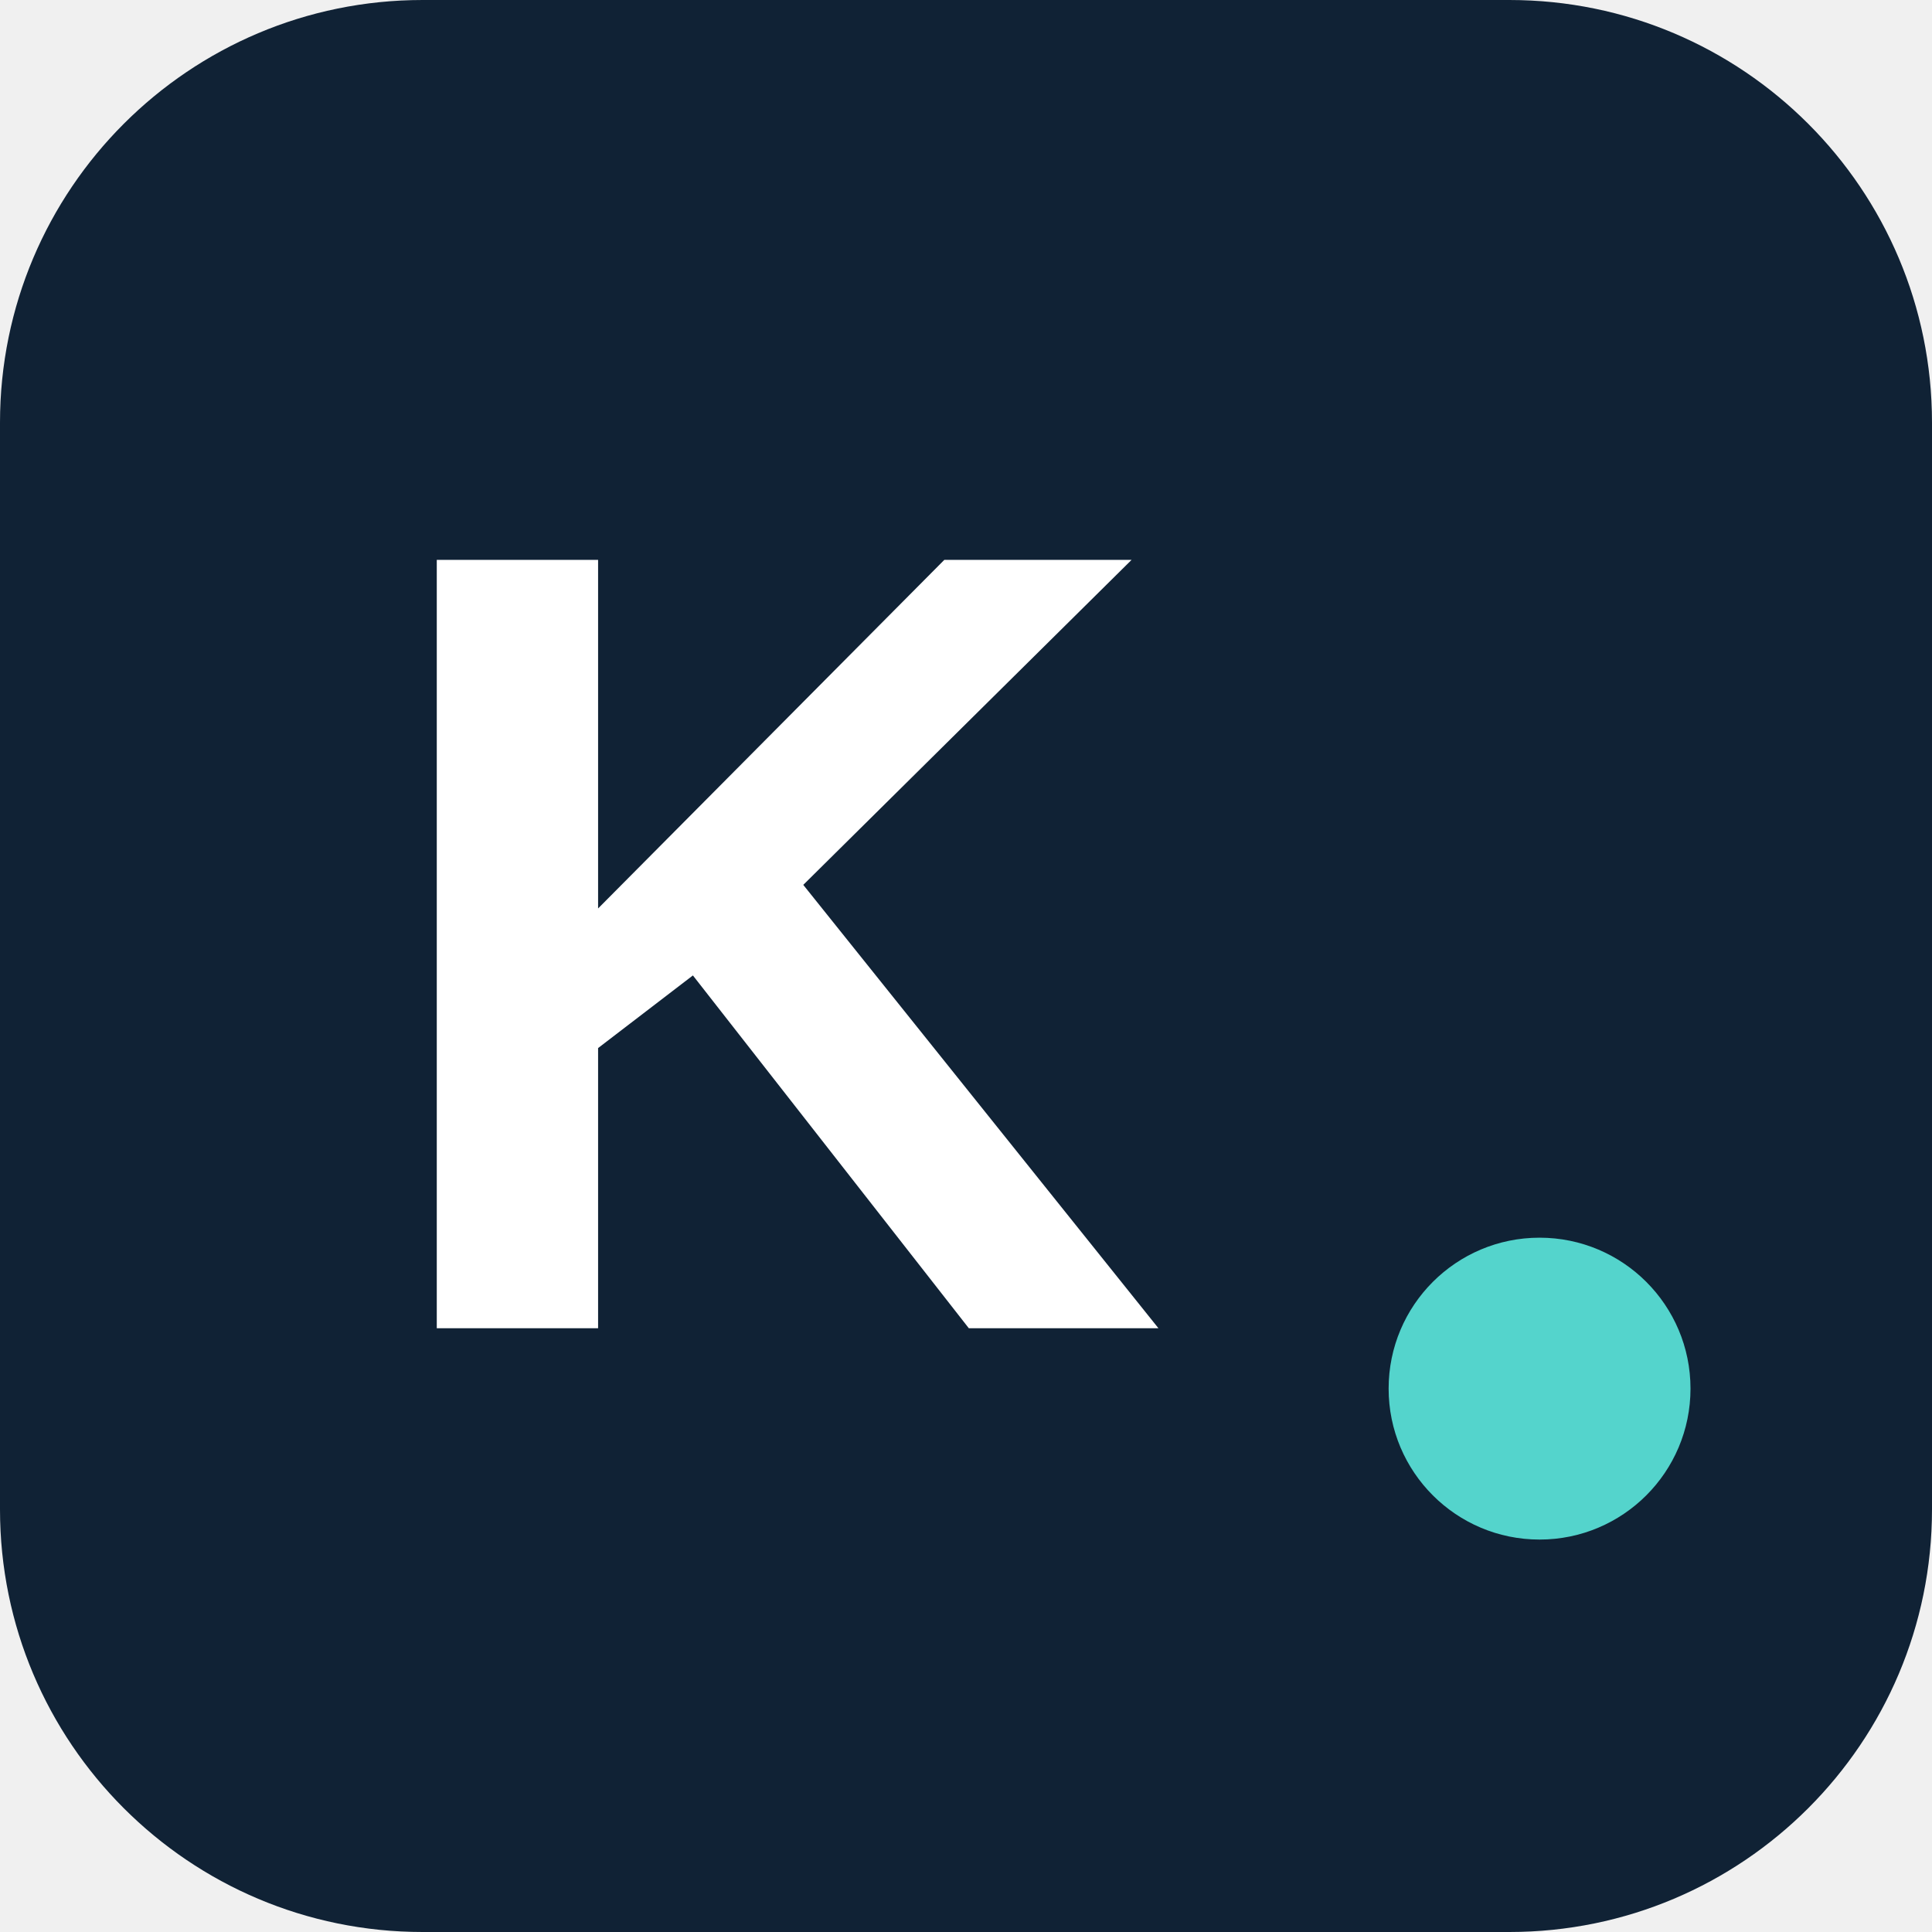
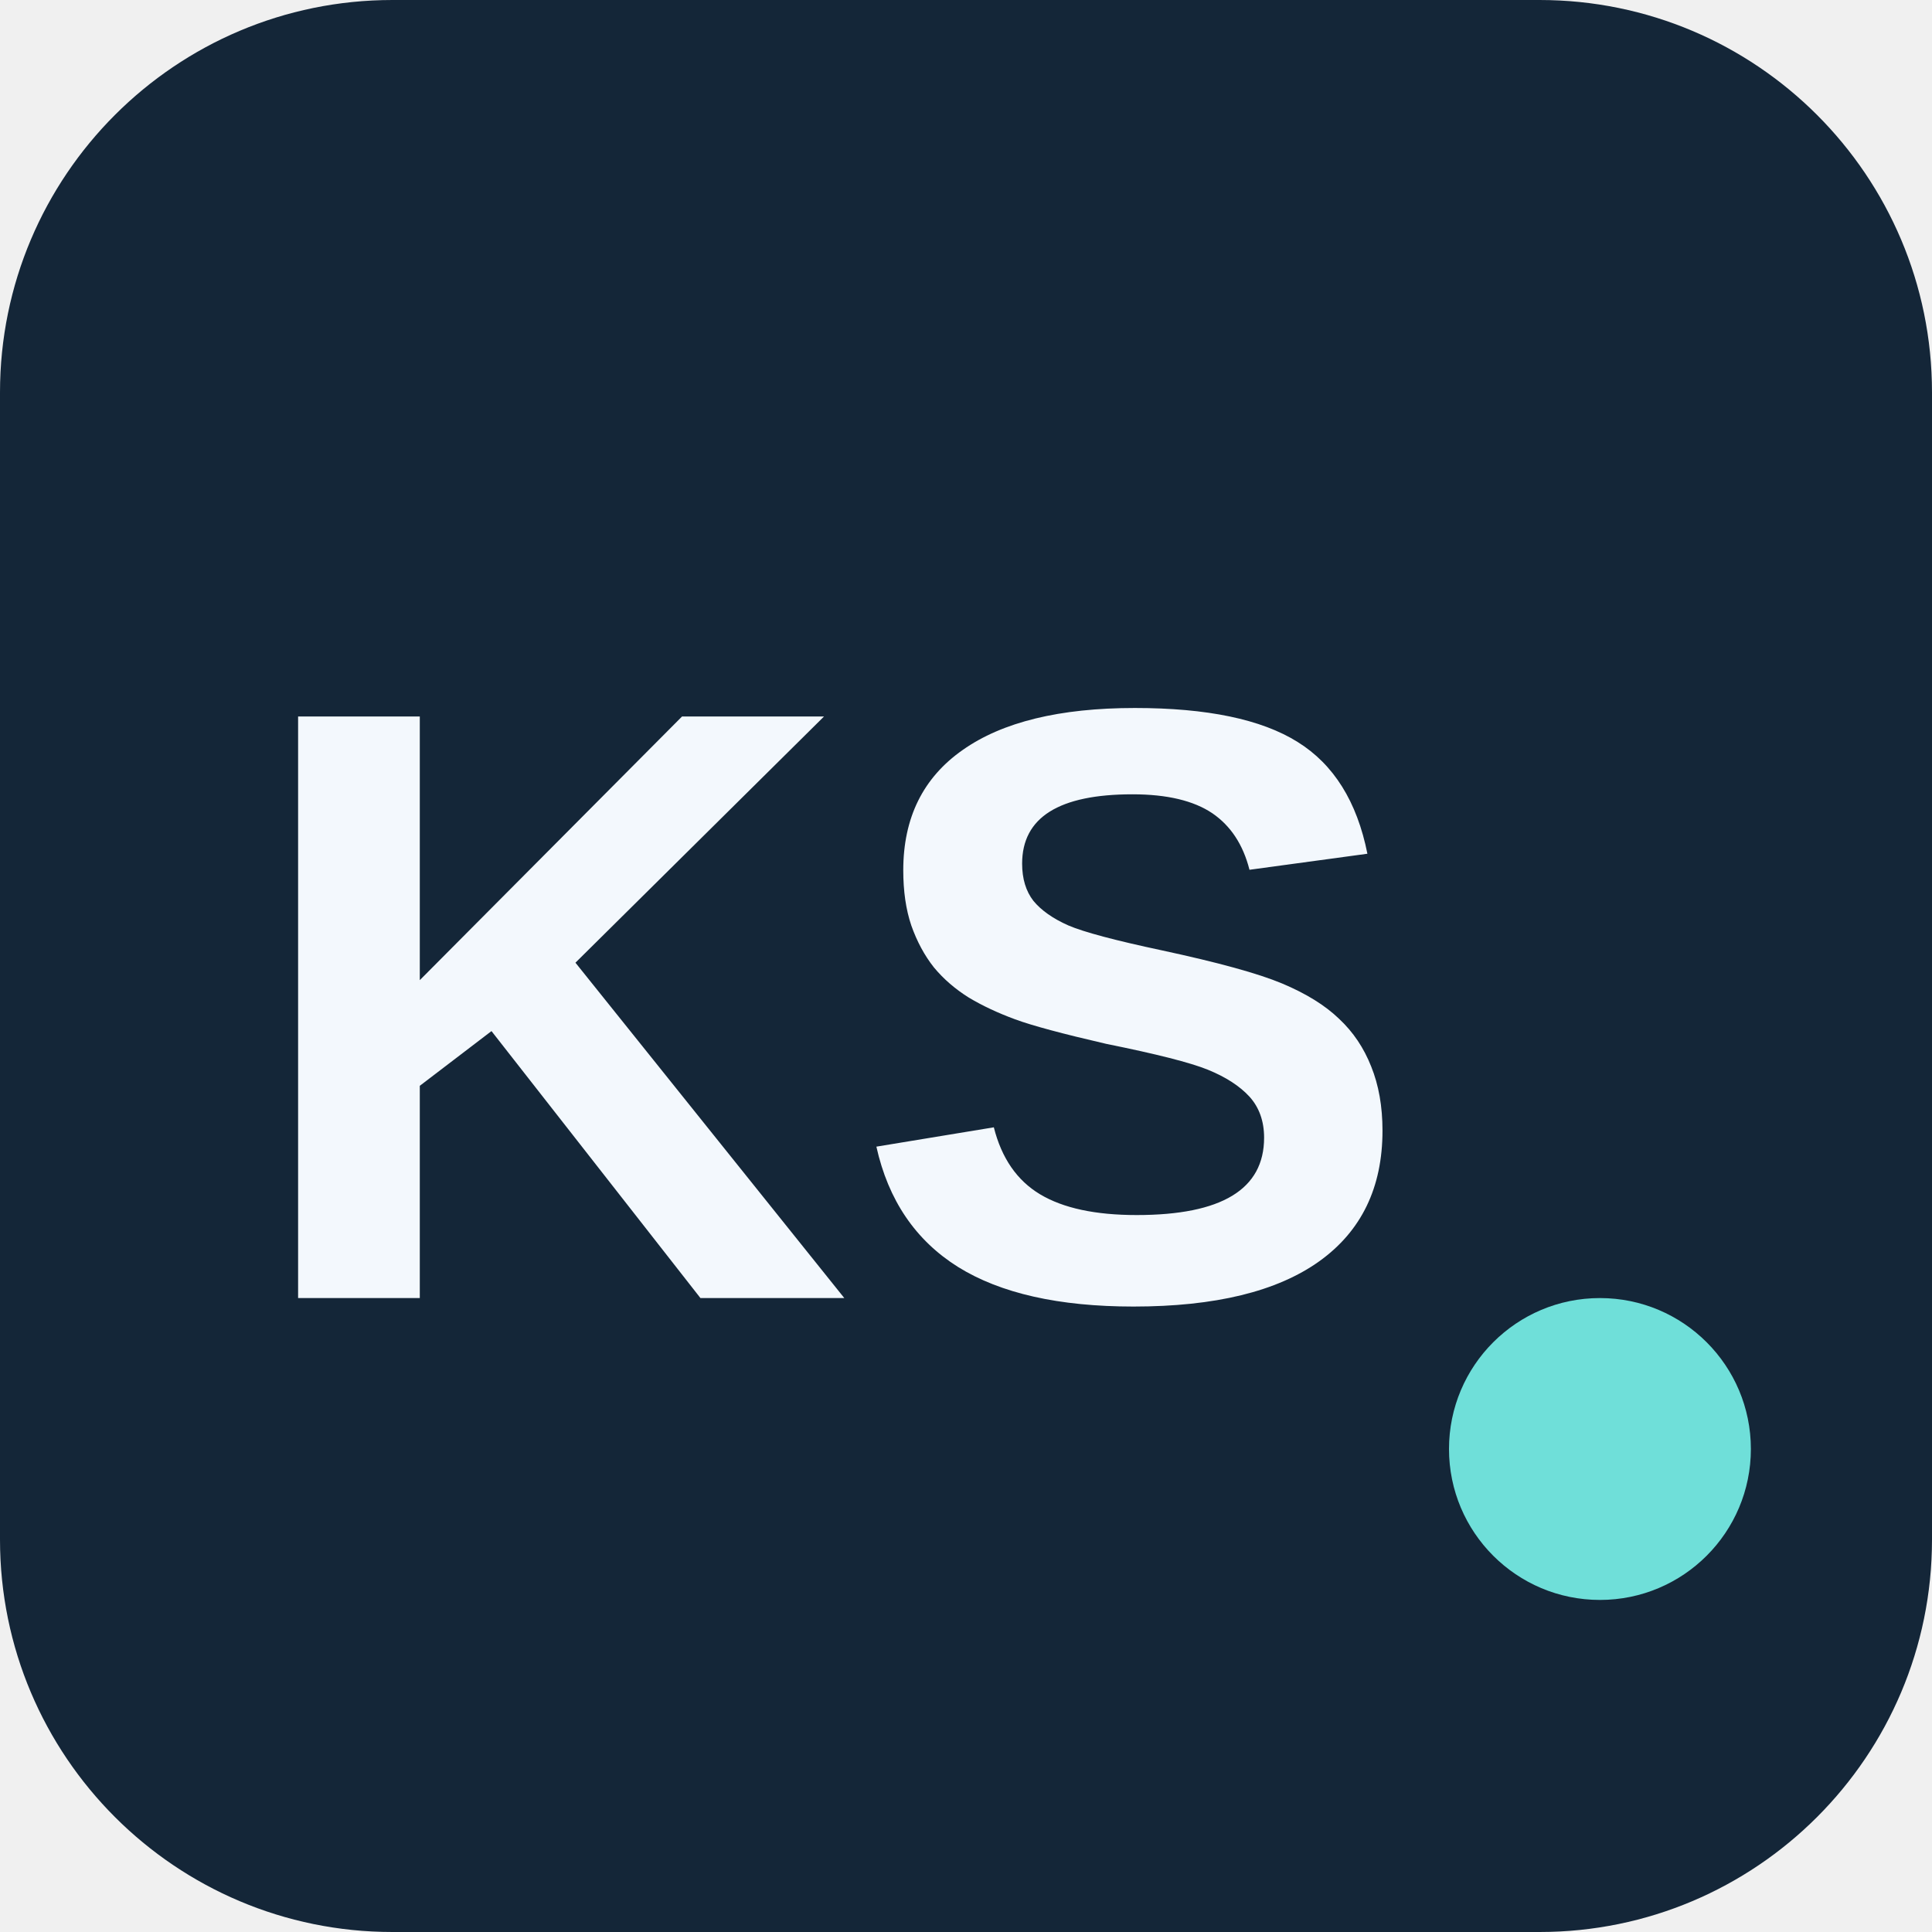
<svg xmlns="http://www.w3.org/2000/svg" viewBox="0 0 64 64">
-   <rect width="64" height="64" rx="14" fill="#102235" />
-   <text x="12" y="44" font-family="Arial,sans-serif" font-size="37" font-weight="bold" fill="#fff">K</text>
-   <circle cx="51" cy="46" r="5" fill="#54d4cc" />
+   <rect width="64" height="64" rx="13" fill="#142638" />
+   <text x="8" y="43" font-family="Arial,sans-serif" font-size="28" font-weight="bold" fill="#f3f8fd">KS</text>
+   <circle cx="53" cy="48" r="5" fill="#6fdfd9" />
</svg>
